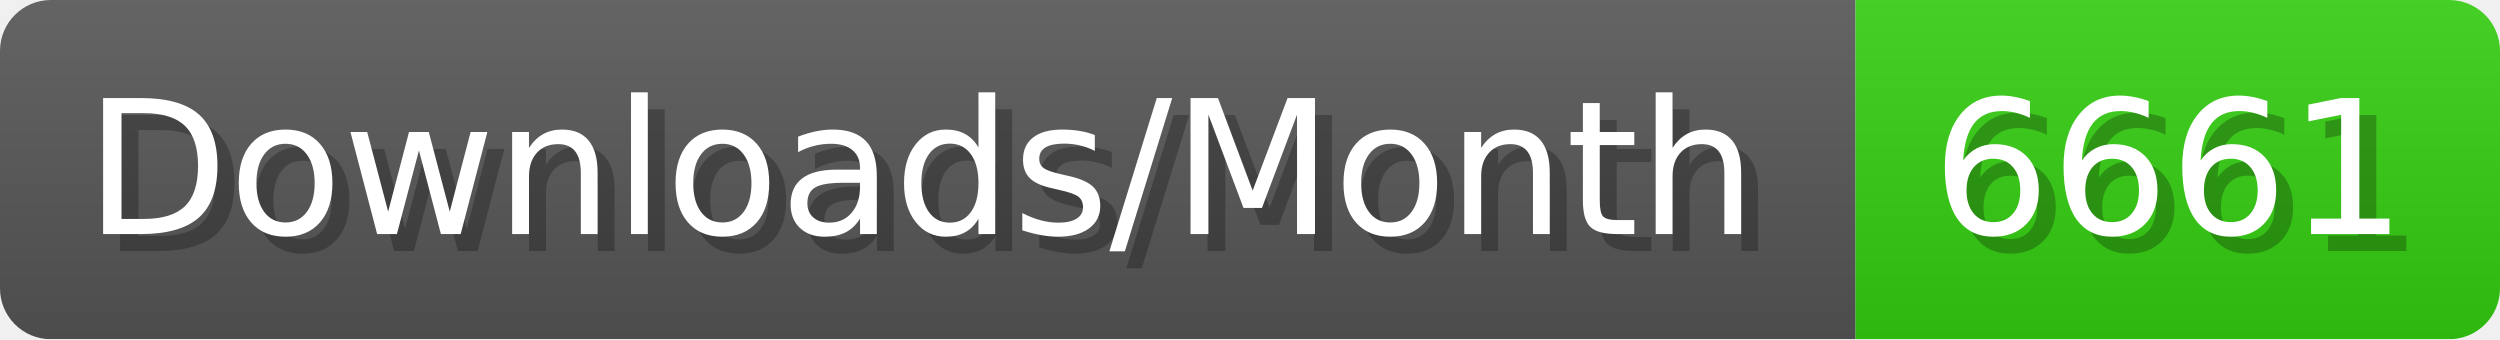
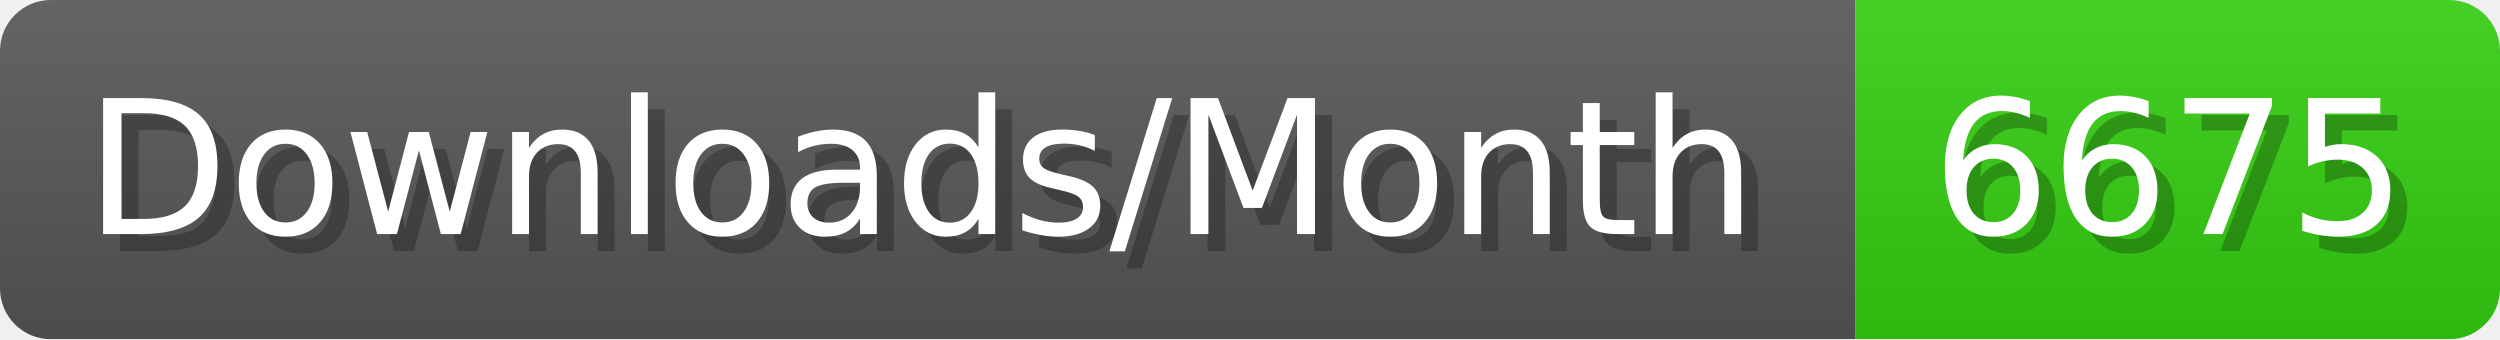
- <svg xmlns="http://www.w3.org/2000/svg" width="147.4" height="20" viewBox="0 0 1474 200" role="img" aria-label="Downloads/Month: 6661">
+ <svg xmlns="http://www.w3.org/2000/svg" width="147.4" height="20" viewBox="0 0 1474 200" role="img" aria-label="Downloads/Month: 6675">
  <linearGradient id="YlXUI" x2="0" y2="100%">
    <stop offset="0" stop-opacity=".1" stop-color="#EEE" />
    <stop offset="1" stop-opacity=".1" />
  </linearGradient>
  <mask id="JHhop">
    <rect width="1474" height="200" rx="30" fill="#FFF" />
  </mask>
  <g mask="url(#JHhop)">
    <rect width="1094" height="200" fill="#555" />
    <rect width="380" height="200" fill="#3C1" x="1094" />
    <rect width="1474" height="200" fill="url(#YlXUI)" />
  </g>
  <g aria-hidden="true" fill="#fff" text-anchor="start" font-family="Verdana,DejaVu Sans,sans-serif" font-size="110">
    <text x="60" y="148" textLength="994" fill="#000" opacity="0.25">Downloads/Month</text>
    <text x="50" y="138" textLength="994">Downloads/Month</text>
-     <text x="1149" y="148" textLength="280" fill="#000" opacity="0.25">6661</text>
-     <text x="1139" y="138" textLength="280">6661</text>
+     <text x="1149" y="148" textLength="280" fill="#000" opacity="0.25">6675</text>
+     <text x="1139" y="138" textLength="280">6675</text>
  </g>
</svg>
